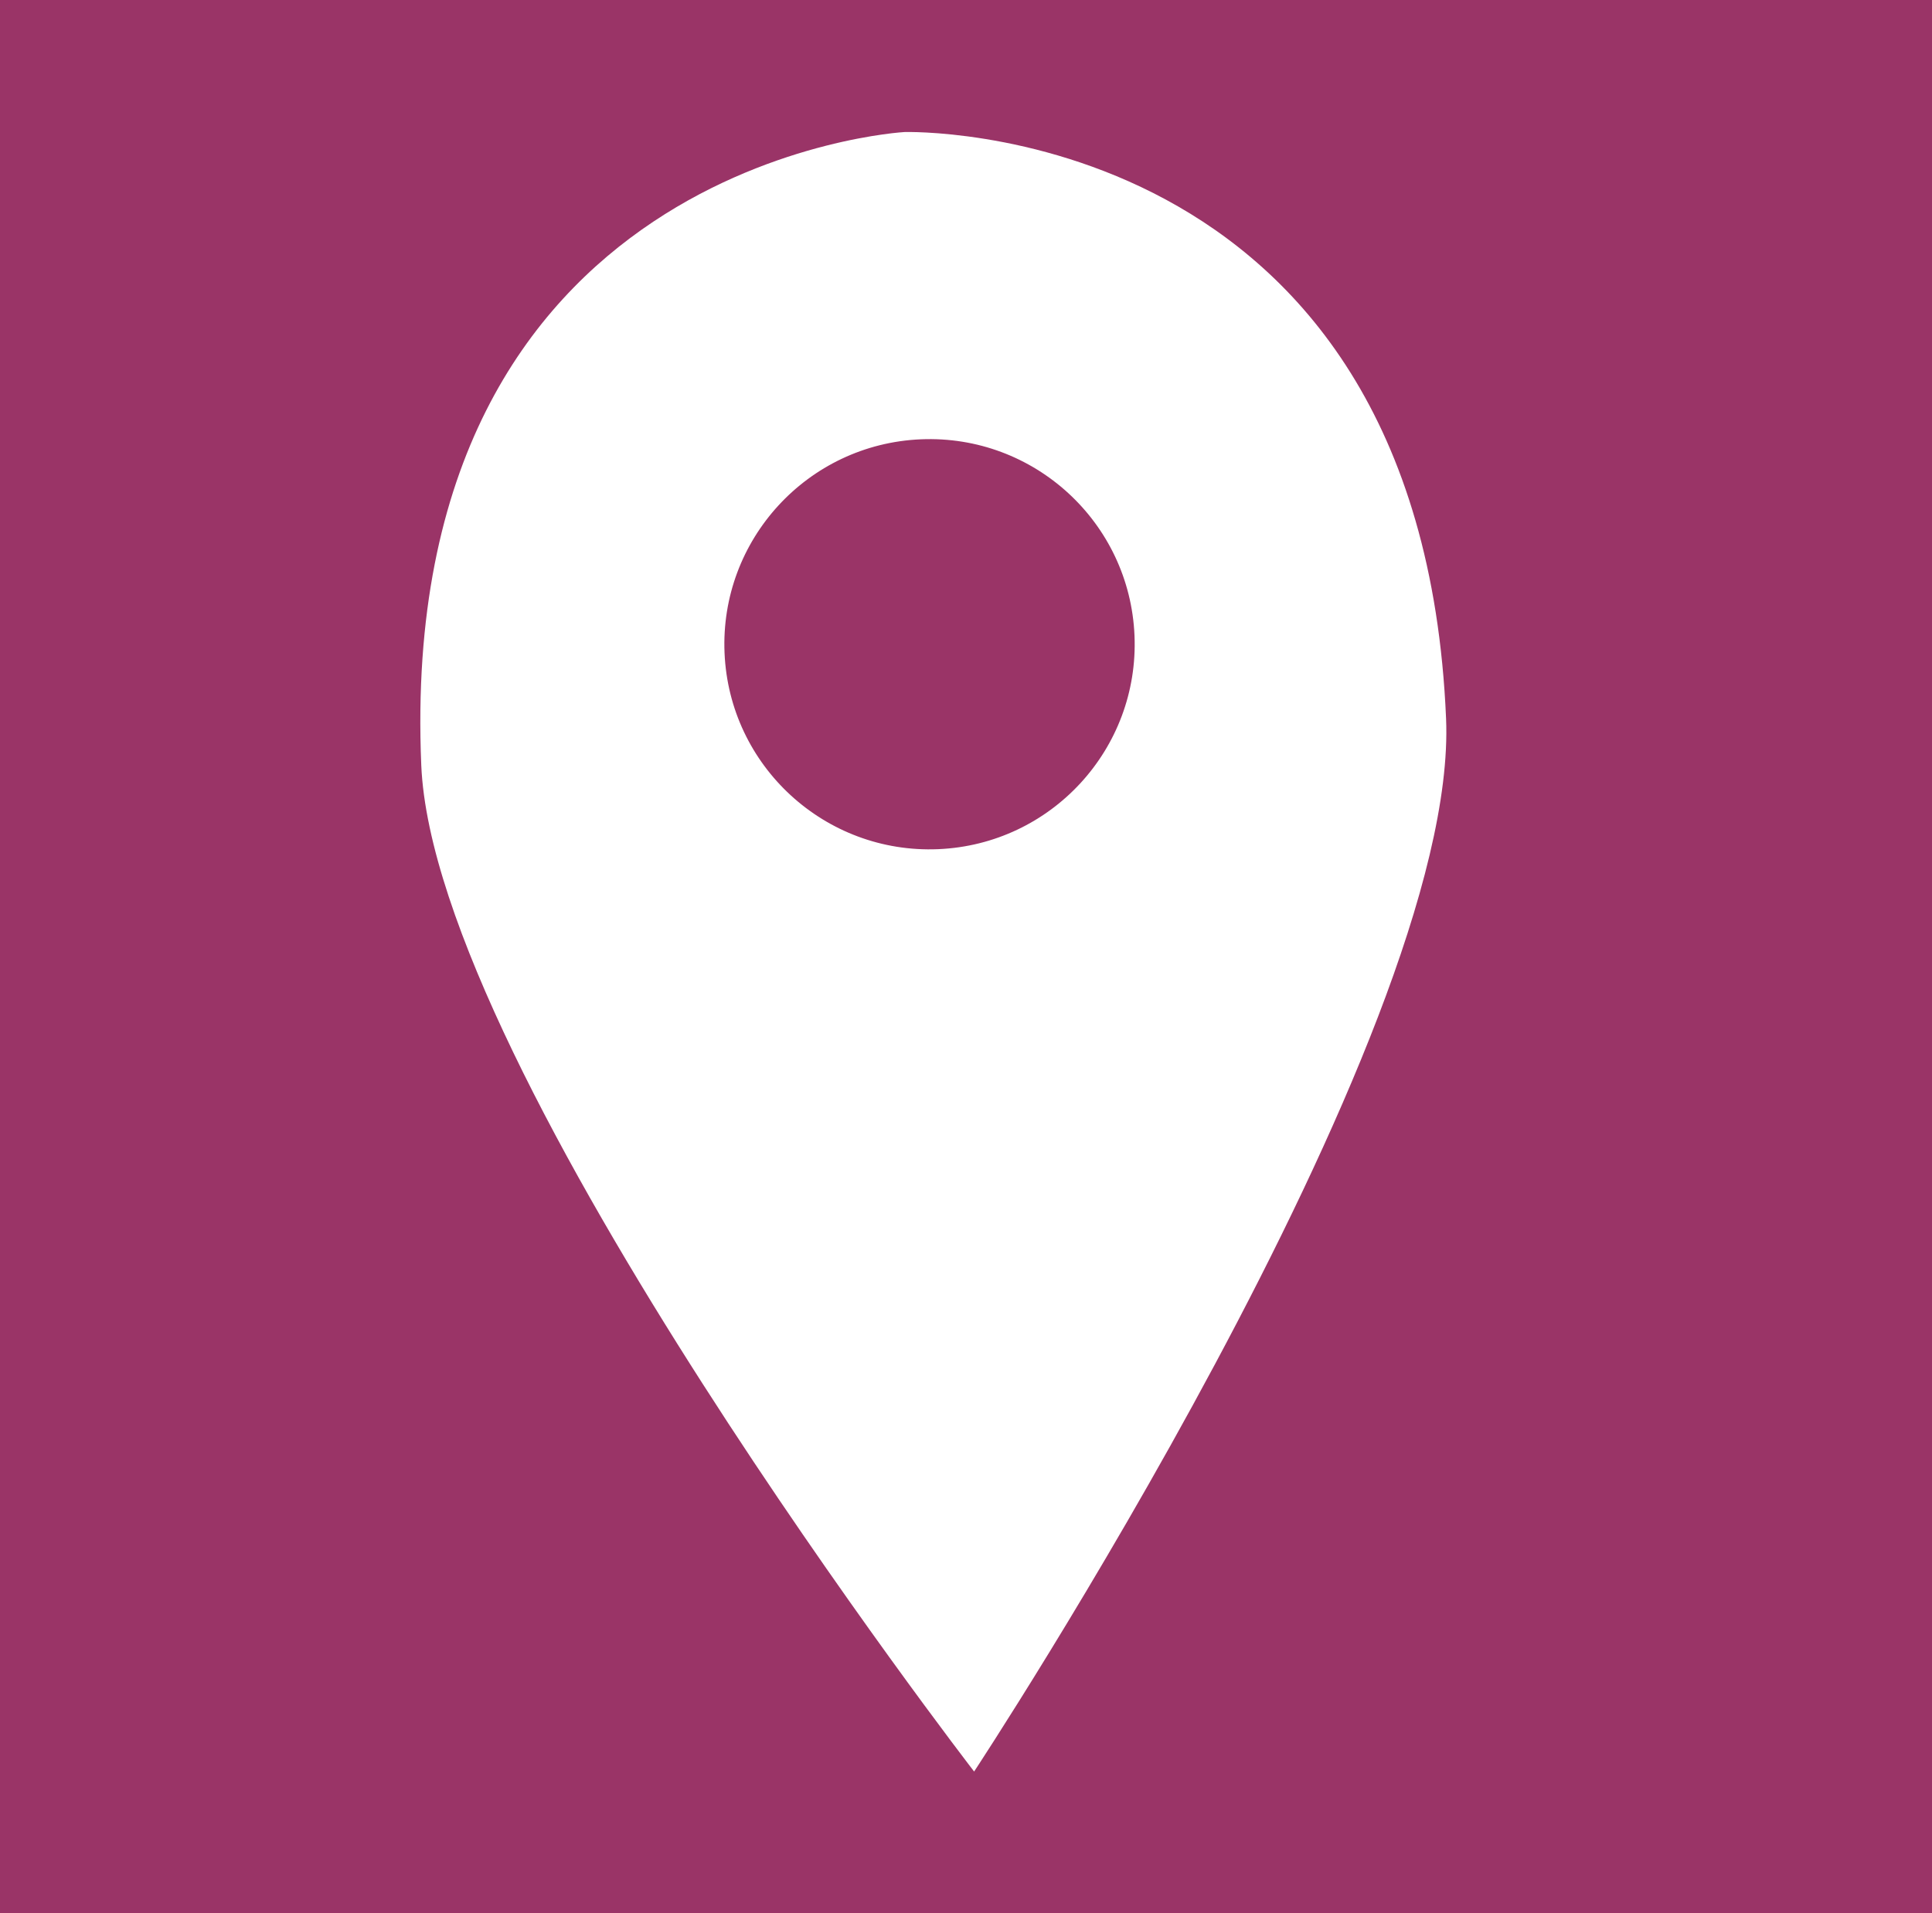
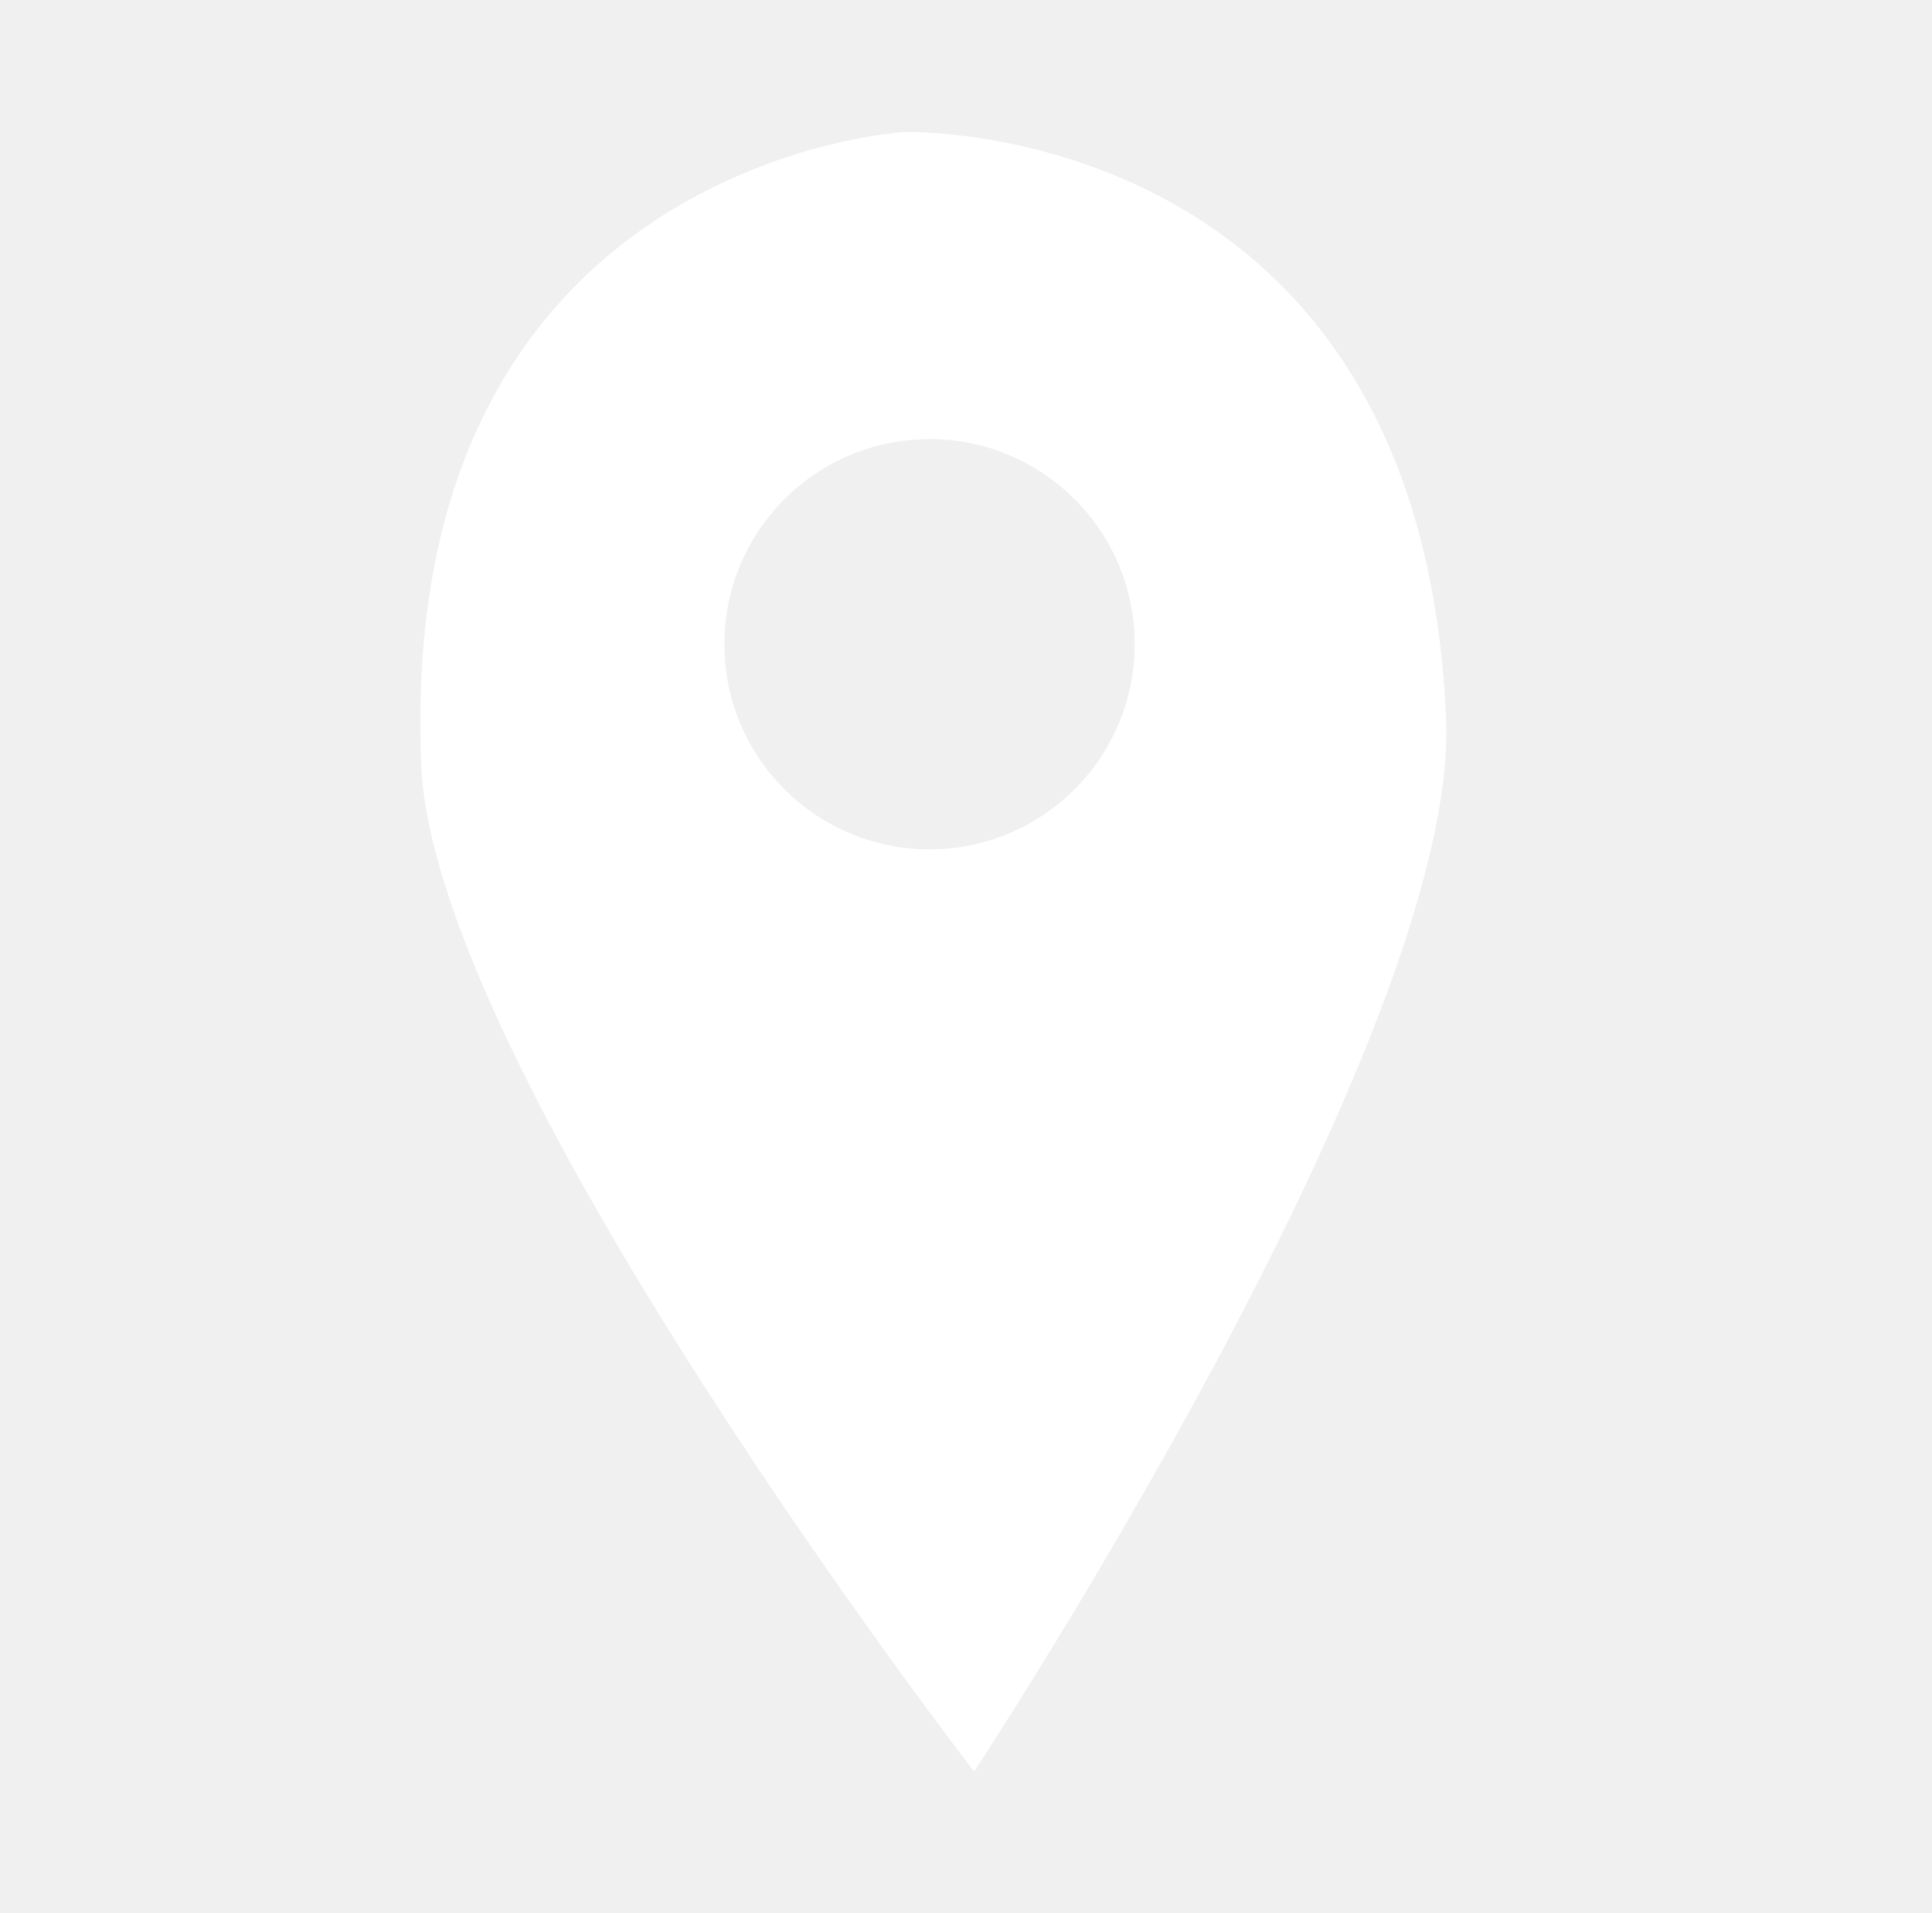
<svg xmlns="http://www.w3.org/2000/svg" version="1.1" id="Layer_1" x="0px" y="0px" width="103.5px" height="102.5px" viewBox="0 0 103.5 102.5" enable-background="new 0 0 103.5 102.5" xml:space="preserve">
-   <path fill-rule="evenodd" clip-rule="evenodd" fill="#9A3467" d="M-28,51c0,43.08,34.92,78,78,78s78-34.92,78-78S93.08-27,50-27  S-28,7.92-28,51z" />
+   <path display="none" fill-rule="evenodd" clip-rule="evenodd" fill="#9A3467" d="M-28,51c0,43.08,34.92,78,78,78s78-34.92,78-78  S93.08-27,50-27S-28,7.92-28,51z" />
  <path fill-rule="evenodd" clip-rule="evenodd" fill="#FFFFFF" d="M52.185,94.926c0,0-28.918-37.448-29.617-53.921  c-1.376-32.43,25.891-33.93,25.891-33.93S76.1,6.245,77.468,38.503C78.188,55.49,52.185,94.926,52.185,94.926z M49.33,23.54  c-6.064,0.258-10.772,5.382-10.515,11.446c0.256,6.064,5.382,10.773,11.446,10.516c6.064-0.257,10.773-5.382,10.516-11.447  C60.52,27.99,55.396,23.282,49.33,23.54z" />
  <path display="none" fill-rule="evenodd" clip-rule="evenodd" fill="#FFFFFF" d="M33.529,40.089  c1.537-1.628,2.847-2.937,3.931-3.932c3.523-2.711,6.461-5.919,8.81-9.622c4.788-7.59,4.428-13.962-1.084-19.11  c6.145,1.083,10.798,4.156,13.959,9.215c2.621,4.159,3.886,8.854,3.796,14.097c0,1.354-0.857,5.511-2.575,12.468  c-1.083,3.977-0.36,6.146,2.168,6.507c2.53,0.543,4.743-1.763,6.642-6.912l2.033-7.861c0-3.254,1.13,1.58,3.389,14.504  c1.355,8.402,0.452,15.358-2.711,20.87c-2.258,3.616-5.781,6.822-10.57,9.625c-2.894,1.626-5.422,4.562-7.592,8.811  c-1.173,2.168-1.988,4.11-2.438,5.826c-0.362-2.078-1.311-4.426-2.847-7.047c-3.072-5.422-7.5-9.76-13.283-13.011  c-10.21-6.417-12.876-14.729-7.997-24.939C28.605,46.413,30.728,43.252,33.529,40.089z M38.679,22.469v1.49  c0,1.266-0.27,2.846-0.812,4.744c-0.812,1.715-1.852,3.118-3.117,4.201c-1.808,1.447-3.525,3.613-5.15,6.507  c-1.085-0.813-1.626-3.073-1.626-6.777c-0.09-4.249,1.039-7.229,3.388-8.944c2.439-1.719,3.66-3.842,3.66-6.372l-0.408-3.389  C37.144,16.187,38.499,19.035,38.679,22.469z" />
</svg>
